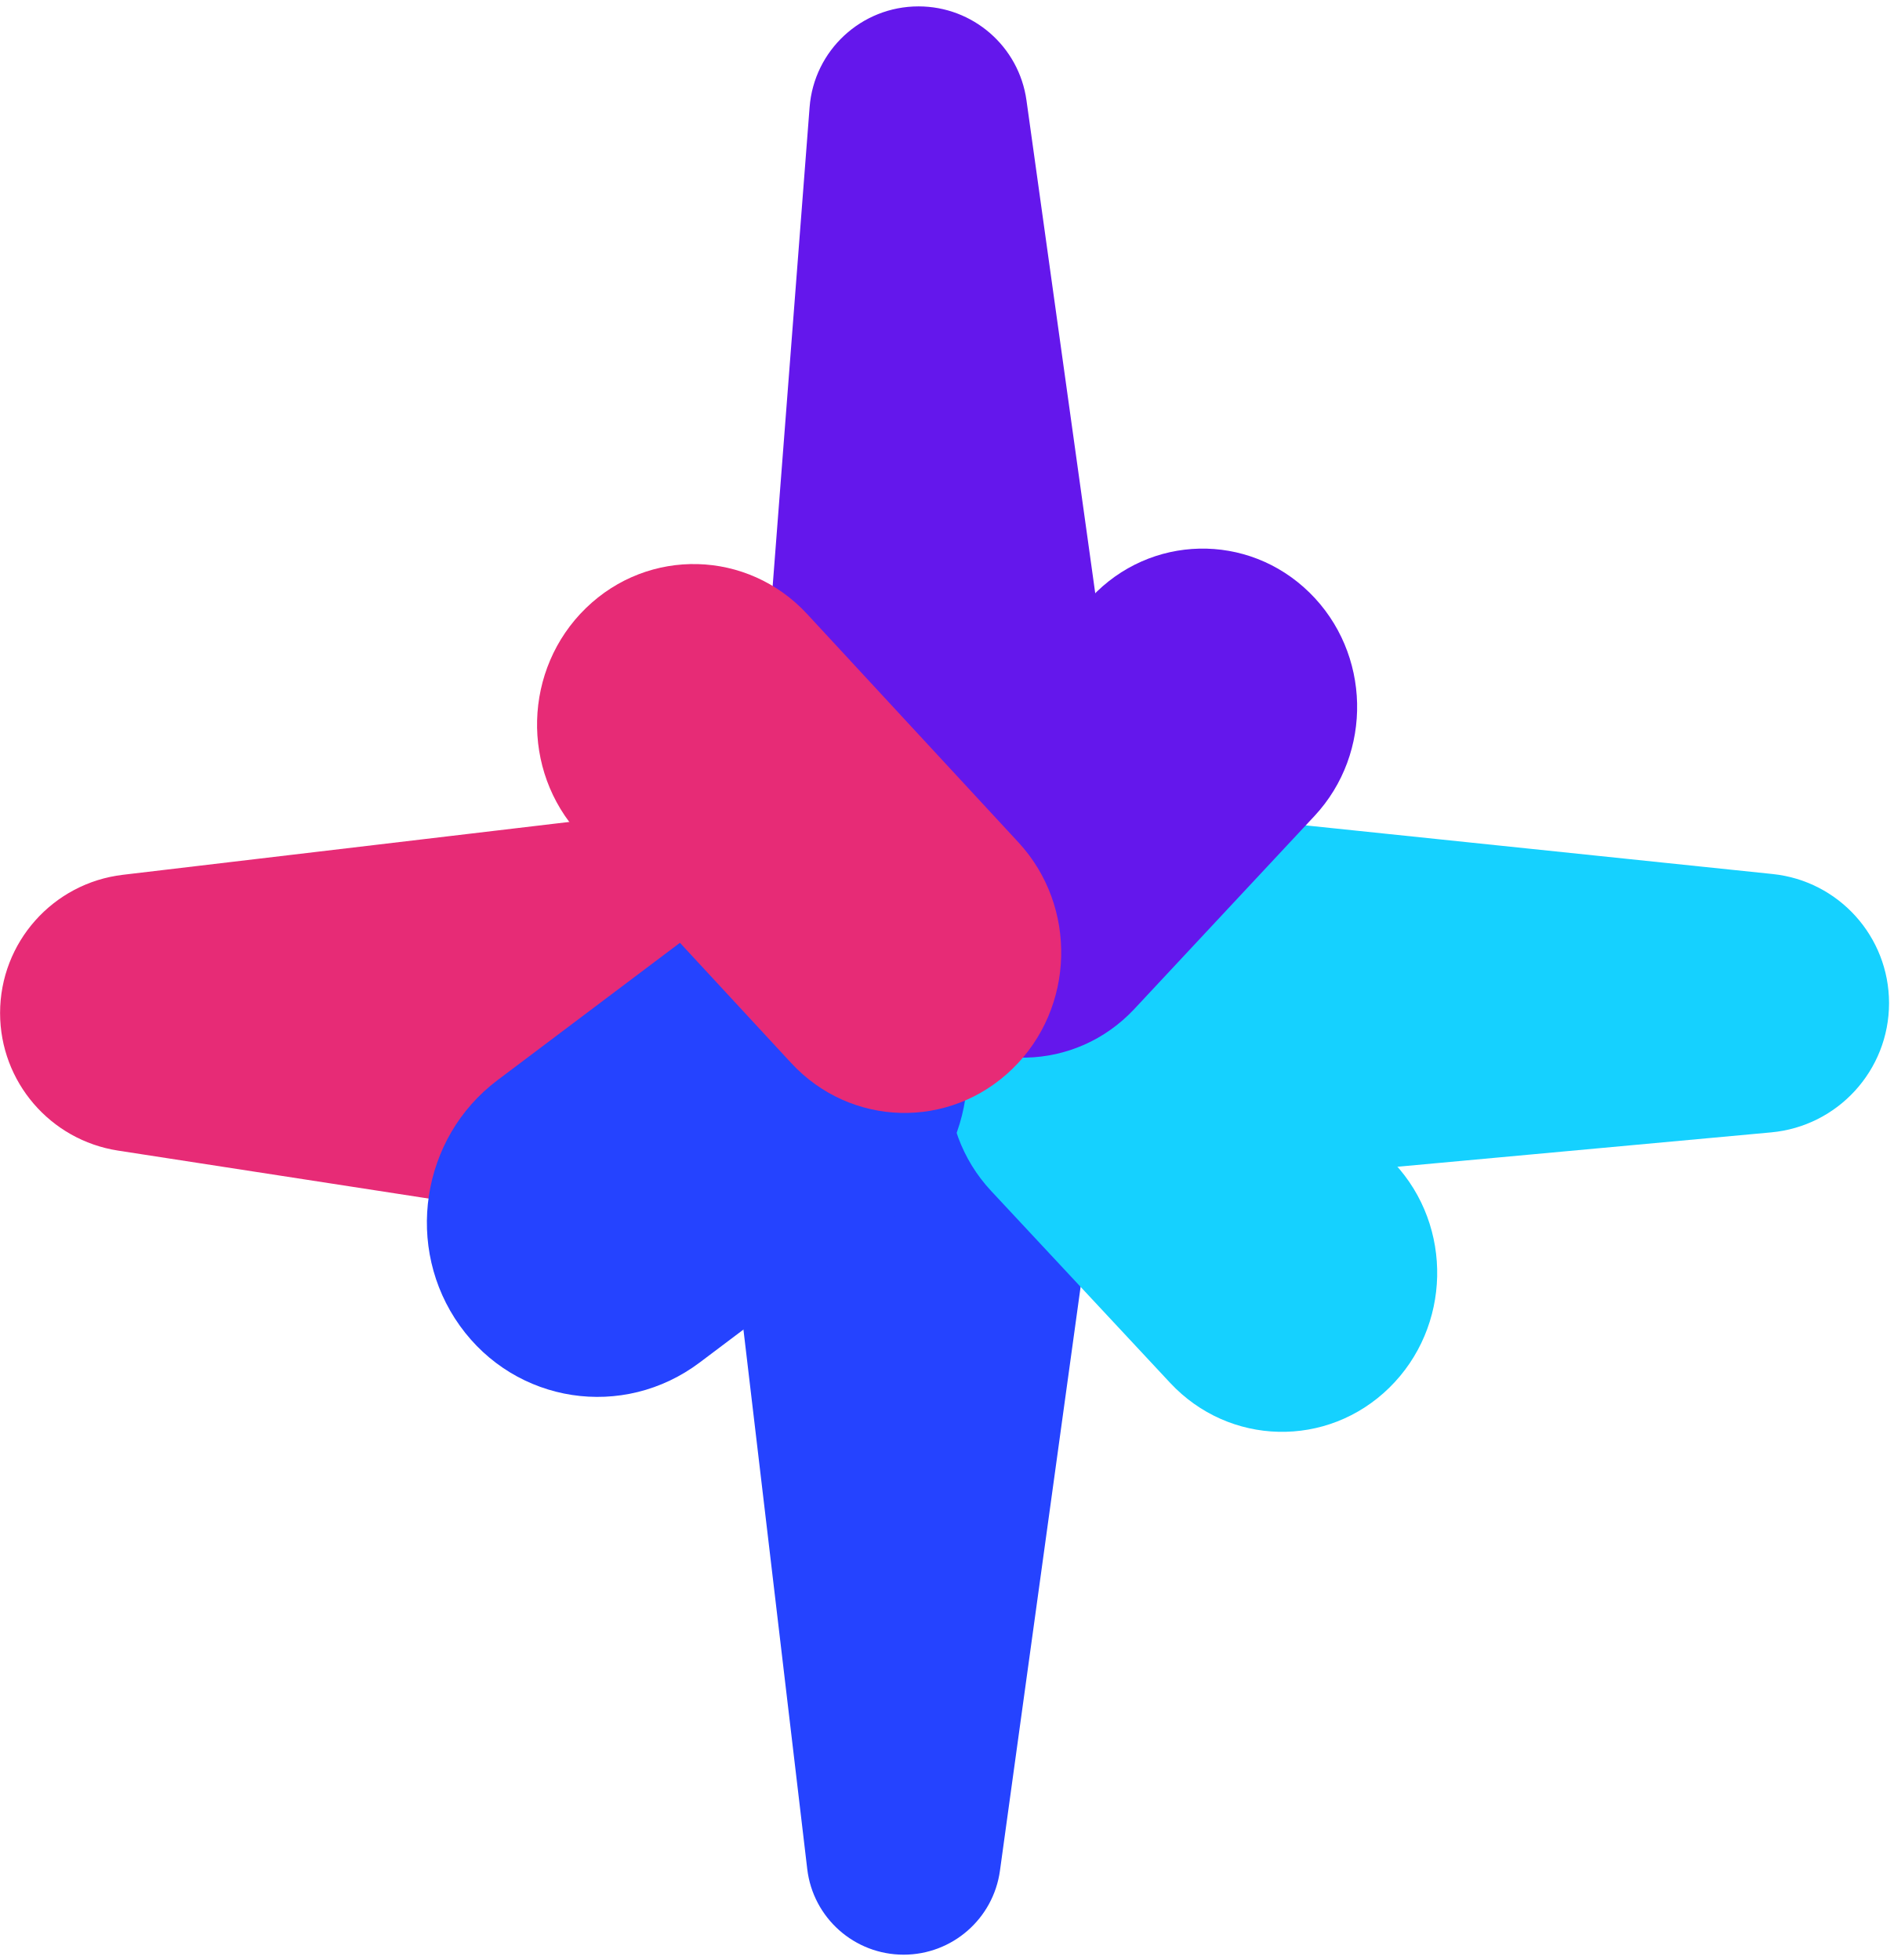
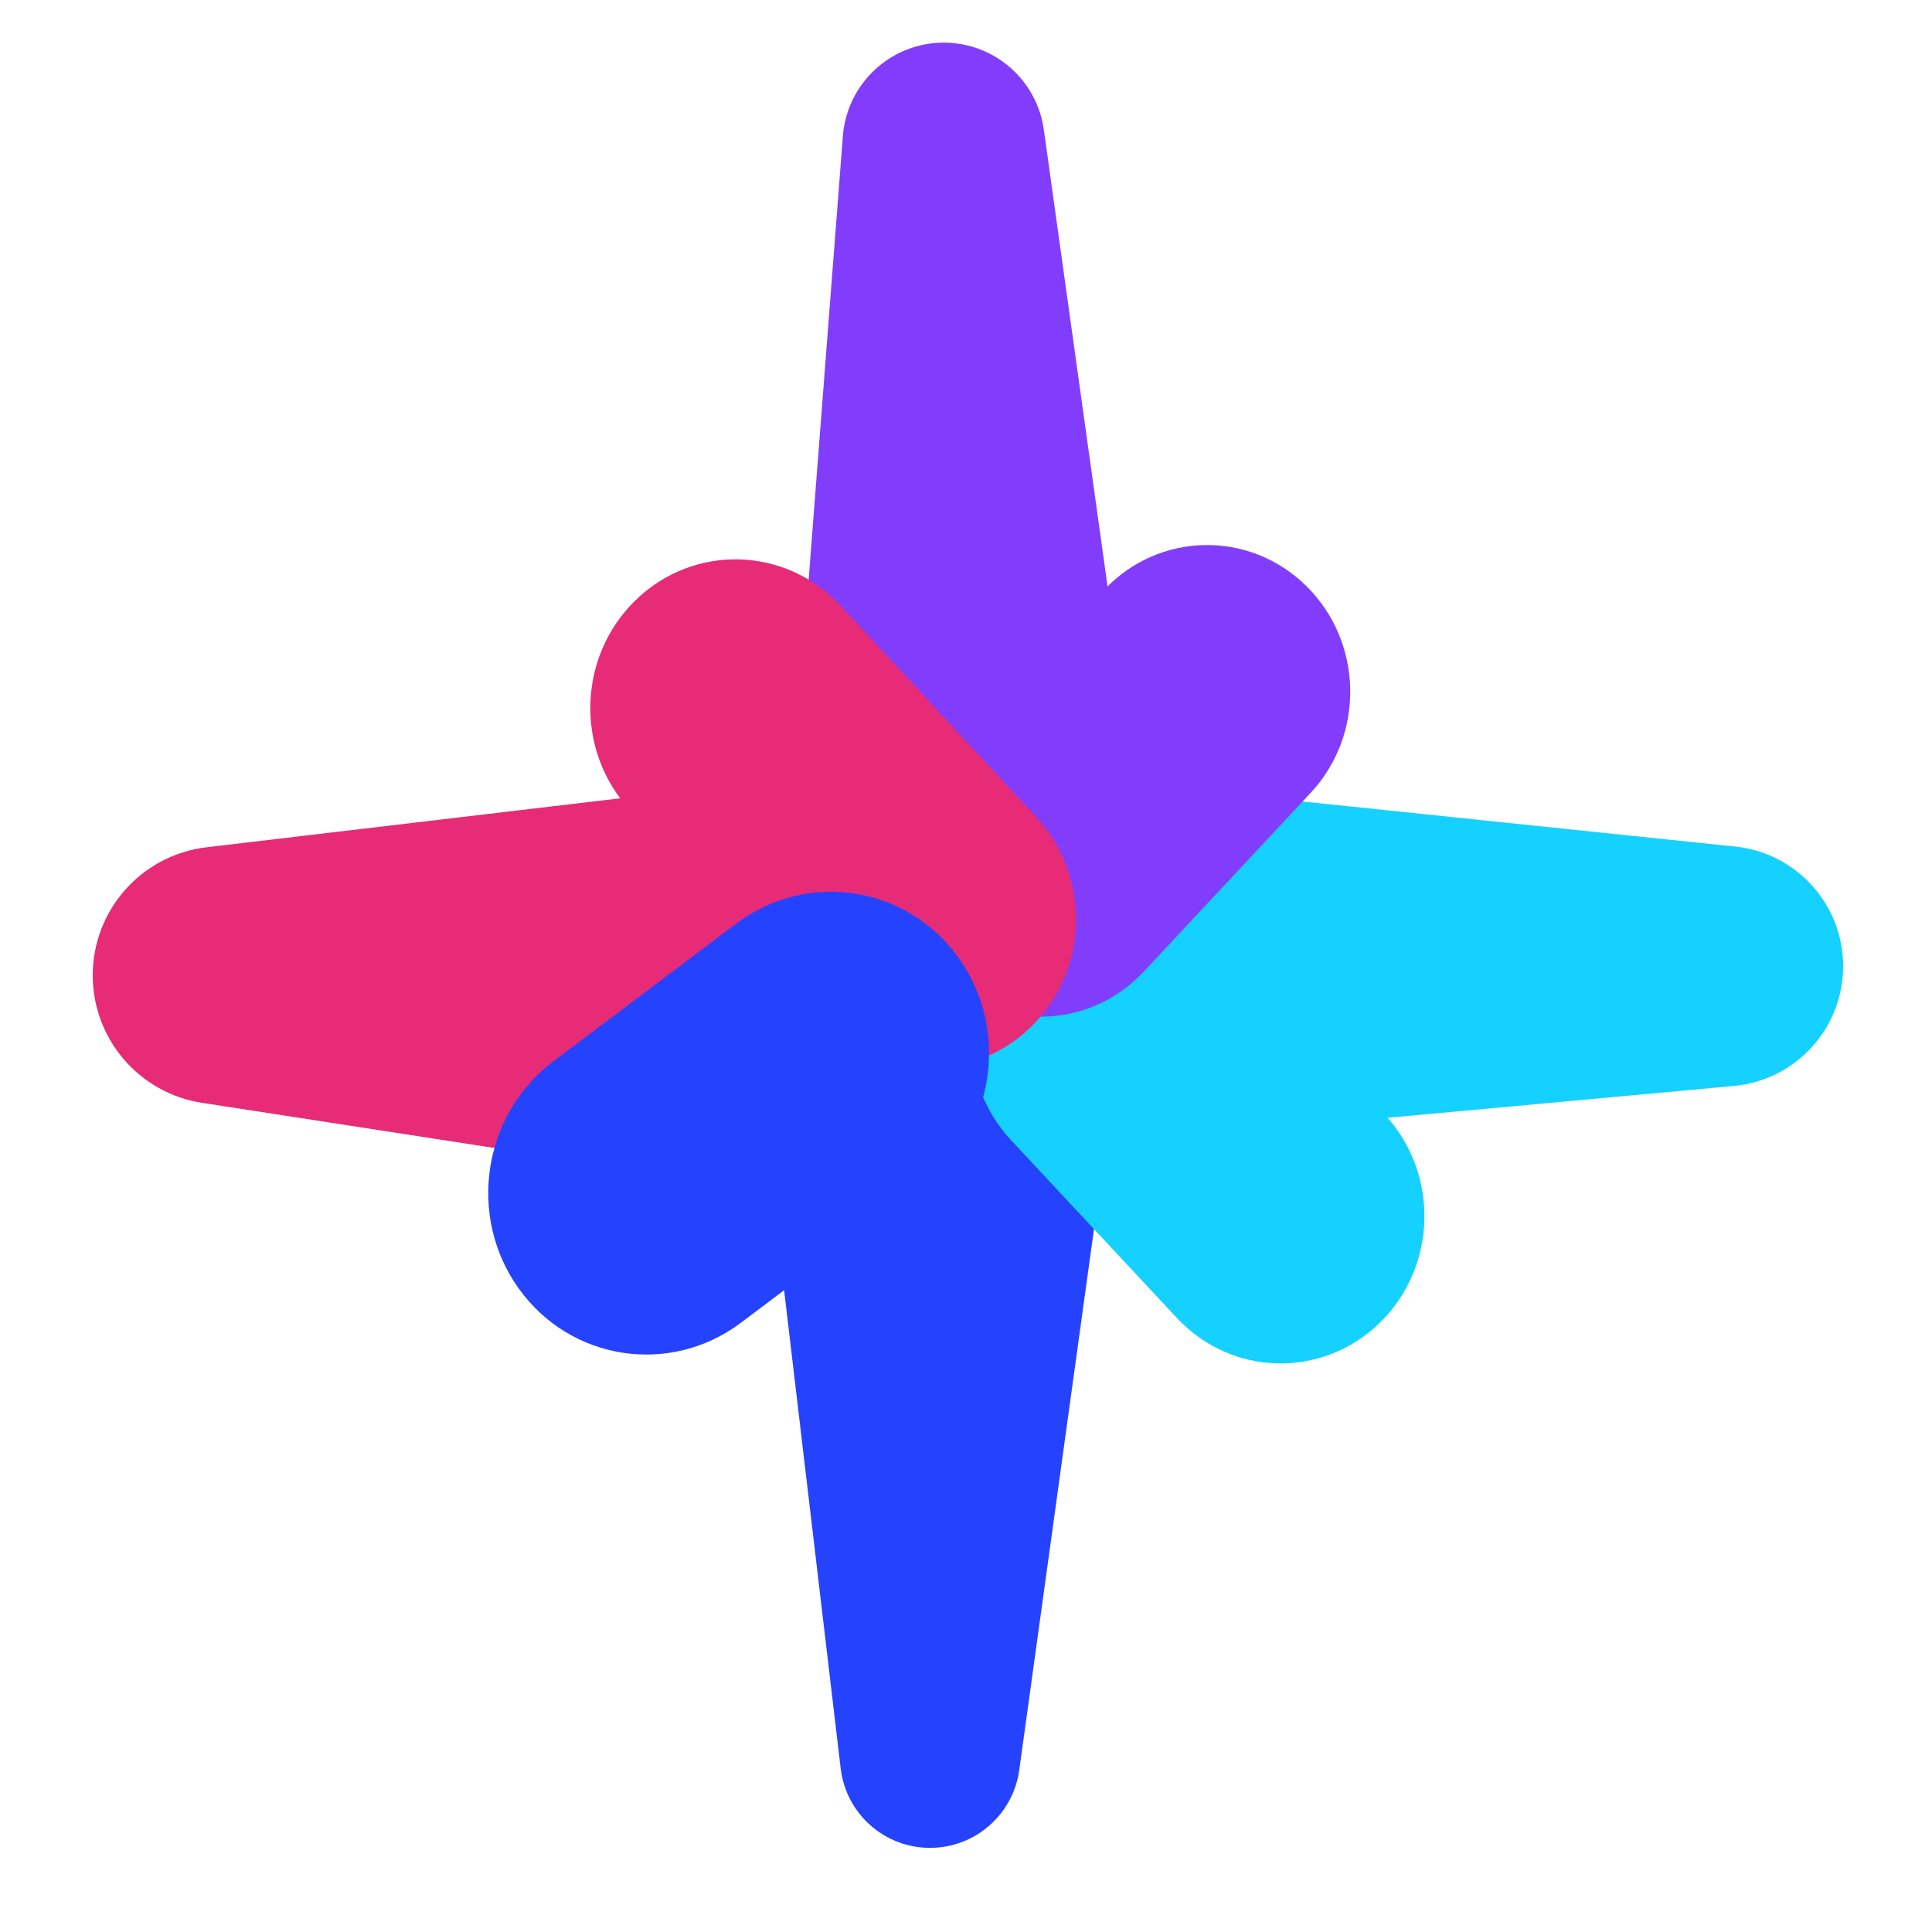
- <svg xmlns="http://www.w3.org/2000/svg" width="512" height="530" viewBox="0 0 227 235" fill="none">
-   <path d="M104 119.772C104 105.718 116.165 94.755 130.143 96.211L212.55 104.795C220.478 105.621 226.5 112.303 226.5 120.273C226.5 128.315 220.372 135.033 212.364 135.77L129.858 143.36C115.977 144.637 104 133.711 104 119.772Z" fill="#15D1FF" />
-   <path d="M108.76 115.522C122.535 115.249 133.285 127.346 131.399 140.996L119.891 224.298C119.094 230.065 114.162 234.362 108.341 234.362C102.442 234.362 97.478 229.951 96.785 224.093L86.909 140.602C85.351 127.433 95.5 115.784 108.76 115.522Z" fill="#2543FF" />
-   <path d="M110.125 0.766C116.648 0.766 122.171 5.571 123.072 12.031L135.586 101.719C137.482 115.311 127.072 127.515 113.35 127.786C99.847 128.053 89.061 116.63 90.1 103.163L97.067 12.857C97.593 6.036 103.284 0.766 110.125 0.766Z" fill="#6417EC" />
-   <path d="M0 121.46C0 113.001 6.328 105.88 14.727 104.886L83.061 96.795C97.929 95.035 111 106.65 111 121.622V123.754C111 139.082 97.333 150.8 82.185 148.461L14.143 137.954C6.005 136.697 0 129.693 0 121.46Z" fill="#E72B76" />
-   <rect width="69.091" height="37.626" rx="18.813" transform="matrix(-0.682103 -0.731256 0.714523 -0.699611 153.127 179.555)" fill="#15D1FF" />
-   <rect width="71.215" height="41.637" rx="20.819" transform="matrix(0.798895 -0.60147 0.582827 0.812597 43 142.042)" fill="#2543FF" />
-   <rect width="69.09" height="37.468" rx="18.734" transform="matrix(-0.682386 0.730992 -0.714252 -0.699889 170.38 84.1525)" fill="#6417EC" />
-   <rect width="75.28" height="37.978" rx="18.989" transform="matrix(0.679222 0.733933 -0.717276 0.696789 83.8679 59.6776)" fill="#E72B76" />
+ <svg xmlns="http://www.w3.org/2000/svg" width="512" height="512" viewBox="0 0 250 250" fill="none">
+   <path d="M116 124.524C116 110.47 128.165 99.507 142.143 100.963L224.55 109.547C232.478 110.373 238.5 117.055 238.5 125.025C238.5 133.067 232.372 139.785 224.364 140.522L141.858 148.112C127.977 149.389 116 138.463 116 124.524Z" fill="#15D1FF" />
+   <path d="M120.76 120.274C134.535 120.001 145.285 132.097 143.399 145.748L131.891 229.05C131.094 234.817 126.162 239.114 120.341 239.114C114.442 239.114 109.478 234.703 108.785 228.845L98.909 145.354C97.351 132.184 107.5 120.536 120.76 120.274Z" fill="#2543FF" />
+   <path d="M122.125 5.518C128.648 5.518 134.171 10.323 135.072 16.783L147.586 106.471C149.482 120.063 139.072 132.267 125.35 132.538C111.847 132.805 101.061 121.382 102.1 107.915L109.067 17.609C109.593 10.788 115.284 5.518 122.125 5.518Z" fill="#823DFC" />
+   <path d="M12 126.211C12 117.753 18.328 110.632 26.727 109.638L95.061 101.547C109.929 99.787 123 111.402 123 126.374V128.506C123 143.834 109.333 155.552 94.184 153.213L26.142 142.706C18.005 141.449 12 134.445 12 126.211Z" fill="#E72B76" />
+   <rect width="69.091" height="37.626" rx="18.813" transform="matrix(-0.682103 -0.731256 0.714523 -0.699611 165.127 184.307)" fill="#15D1FF" />
+   <rect width="69.09" height="37.468" rx="18.734" transform="matrix(-0.682386 0.730992 -0.714252 -0.699889 182.38 88.9044)" fill="#823DFC" />
+   <rect width="75.28" height="37.978" rx="18.989" transform="matrix(0.679222 0.733933 -0.717276 0.696789 95.8679 64.4296)" fill="#E72B76" />
+   <rect width="71.215" height="41.637" rx="20.819" transform="matrix(0.798895 -0.60147 0.582827 0.812597 55 149.834)" fill="#2543FF" />
</svg>
